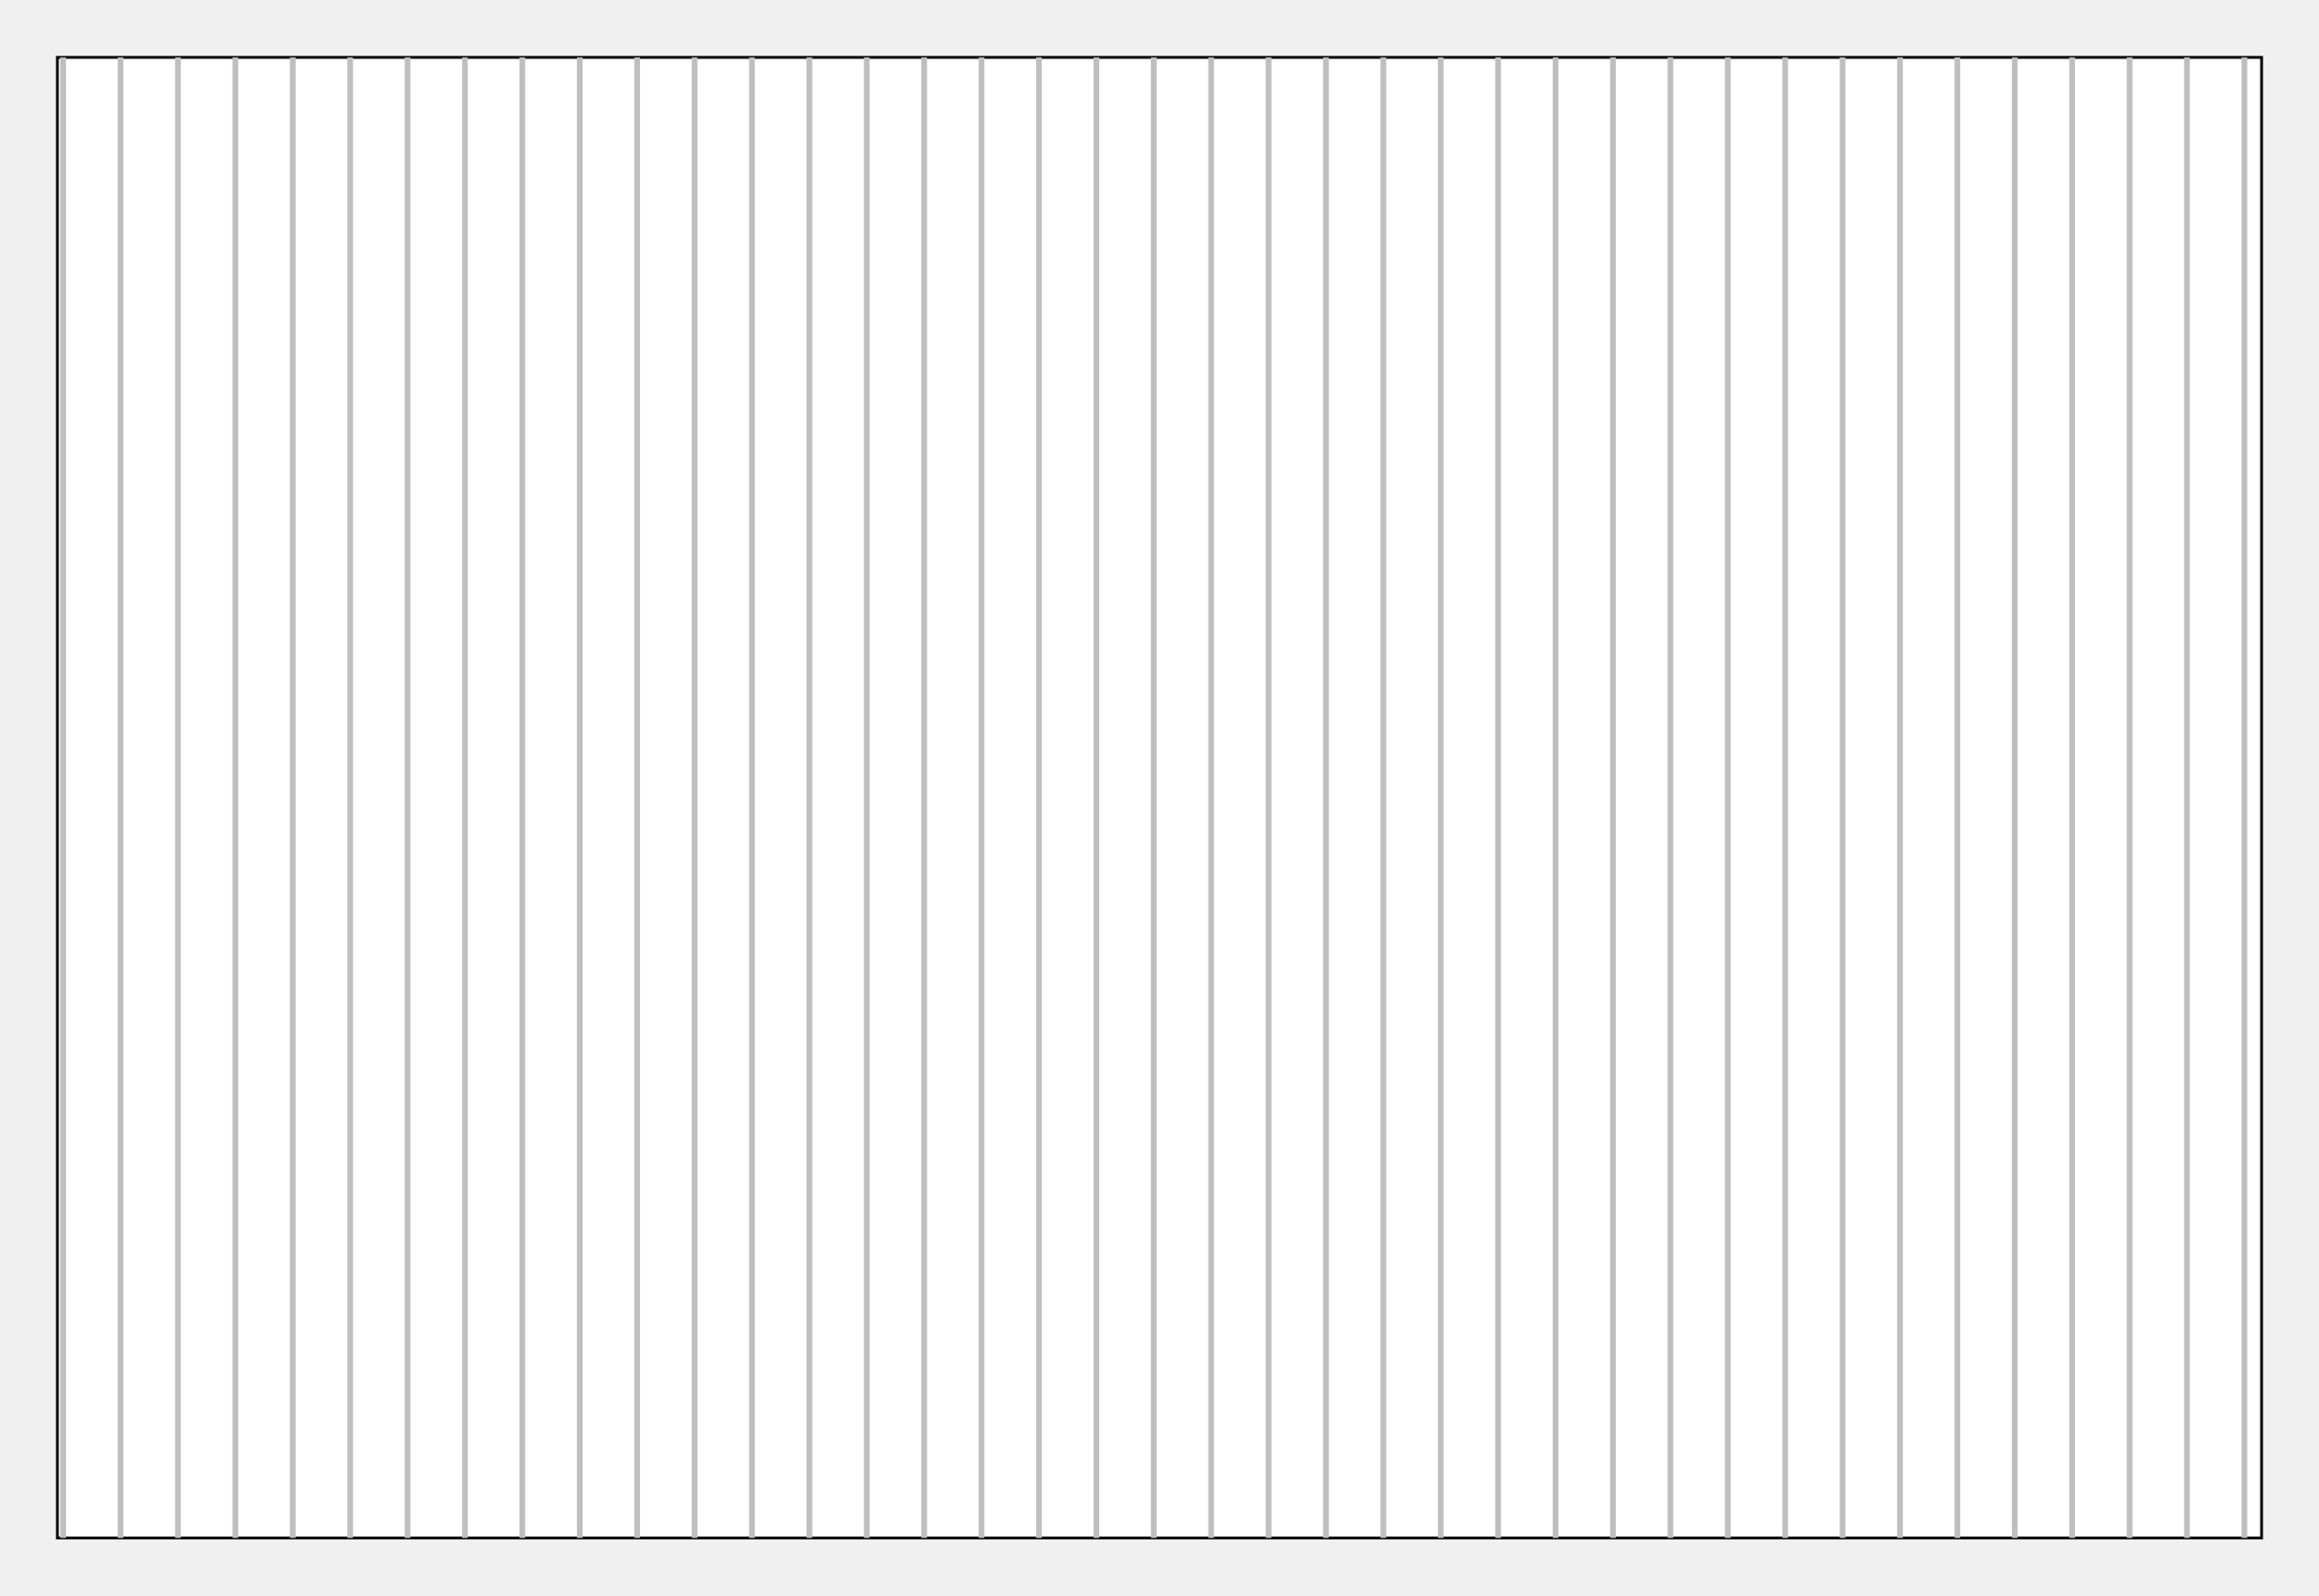
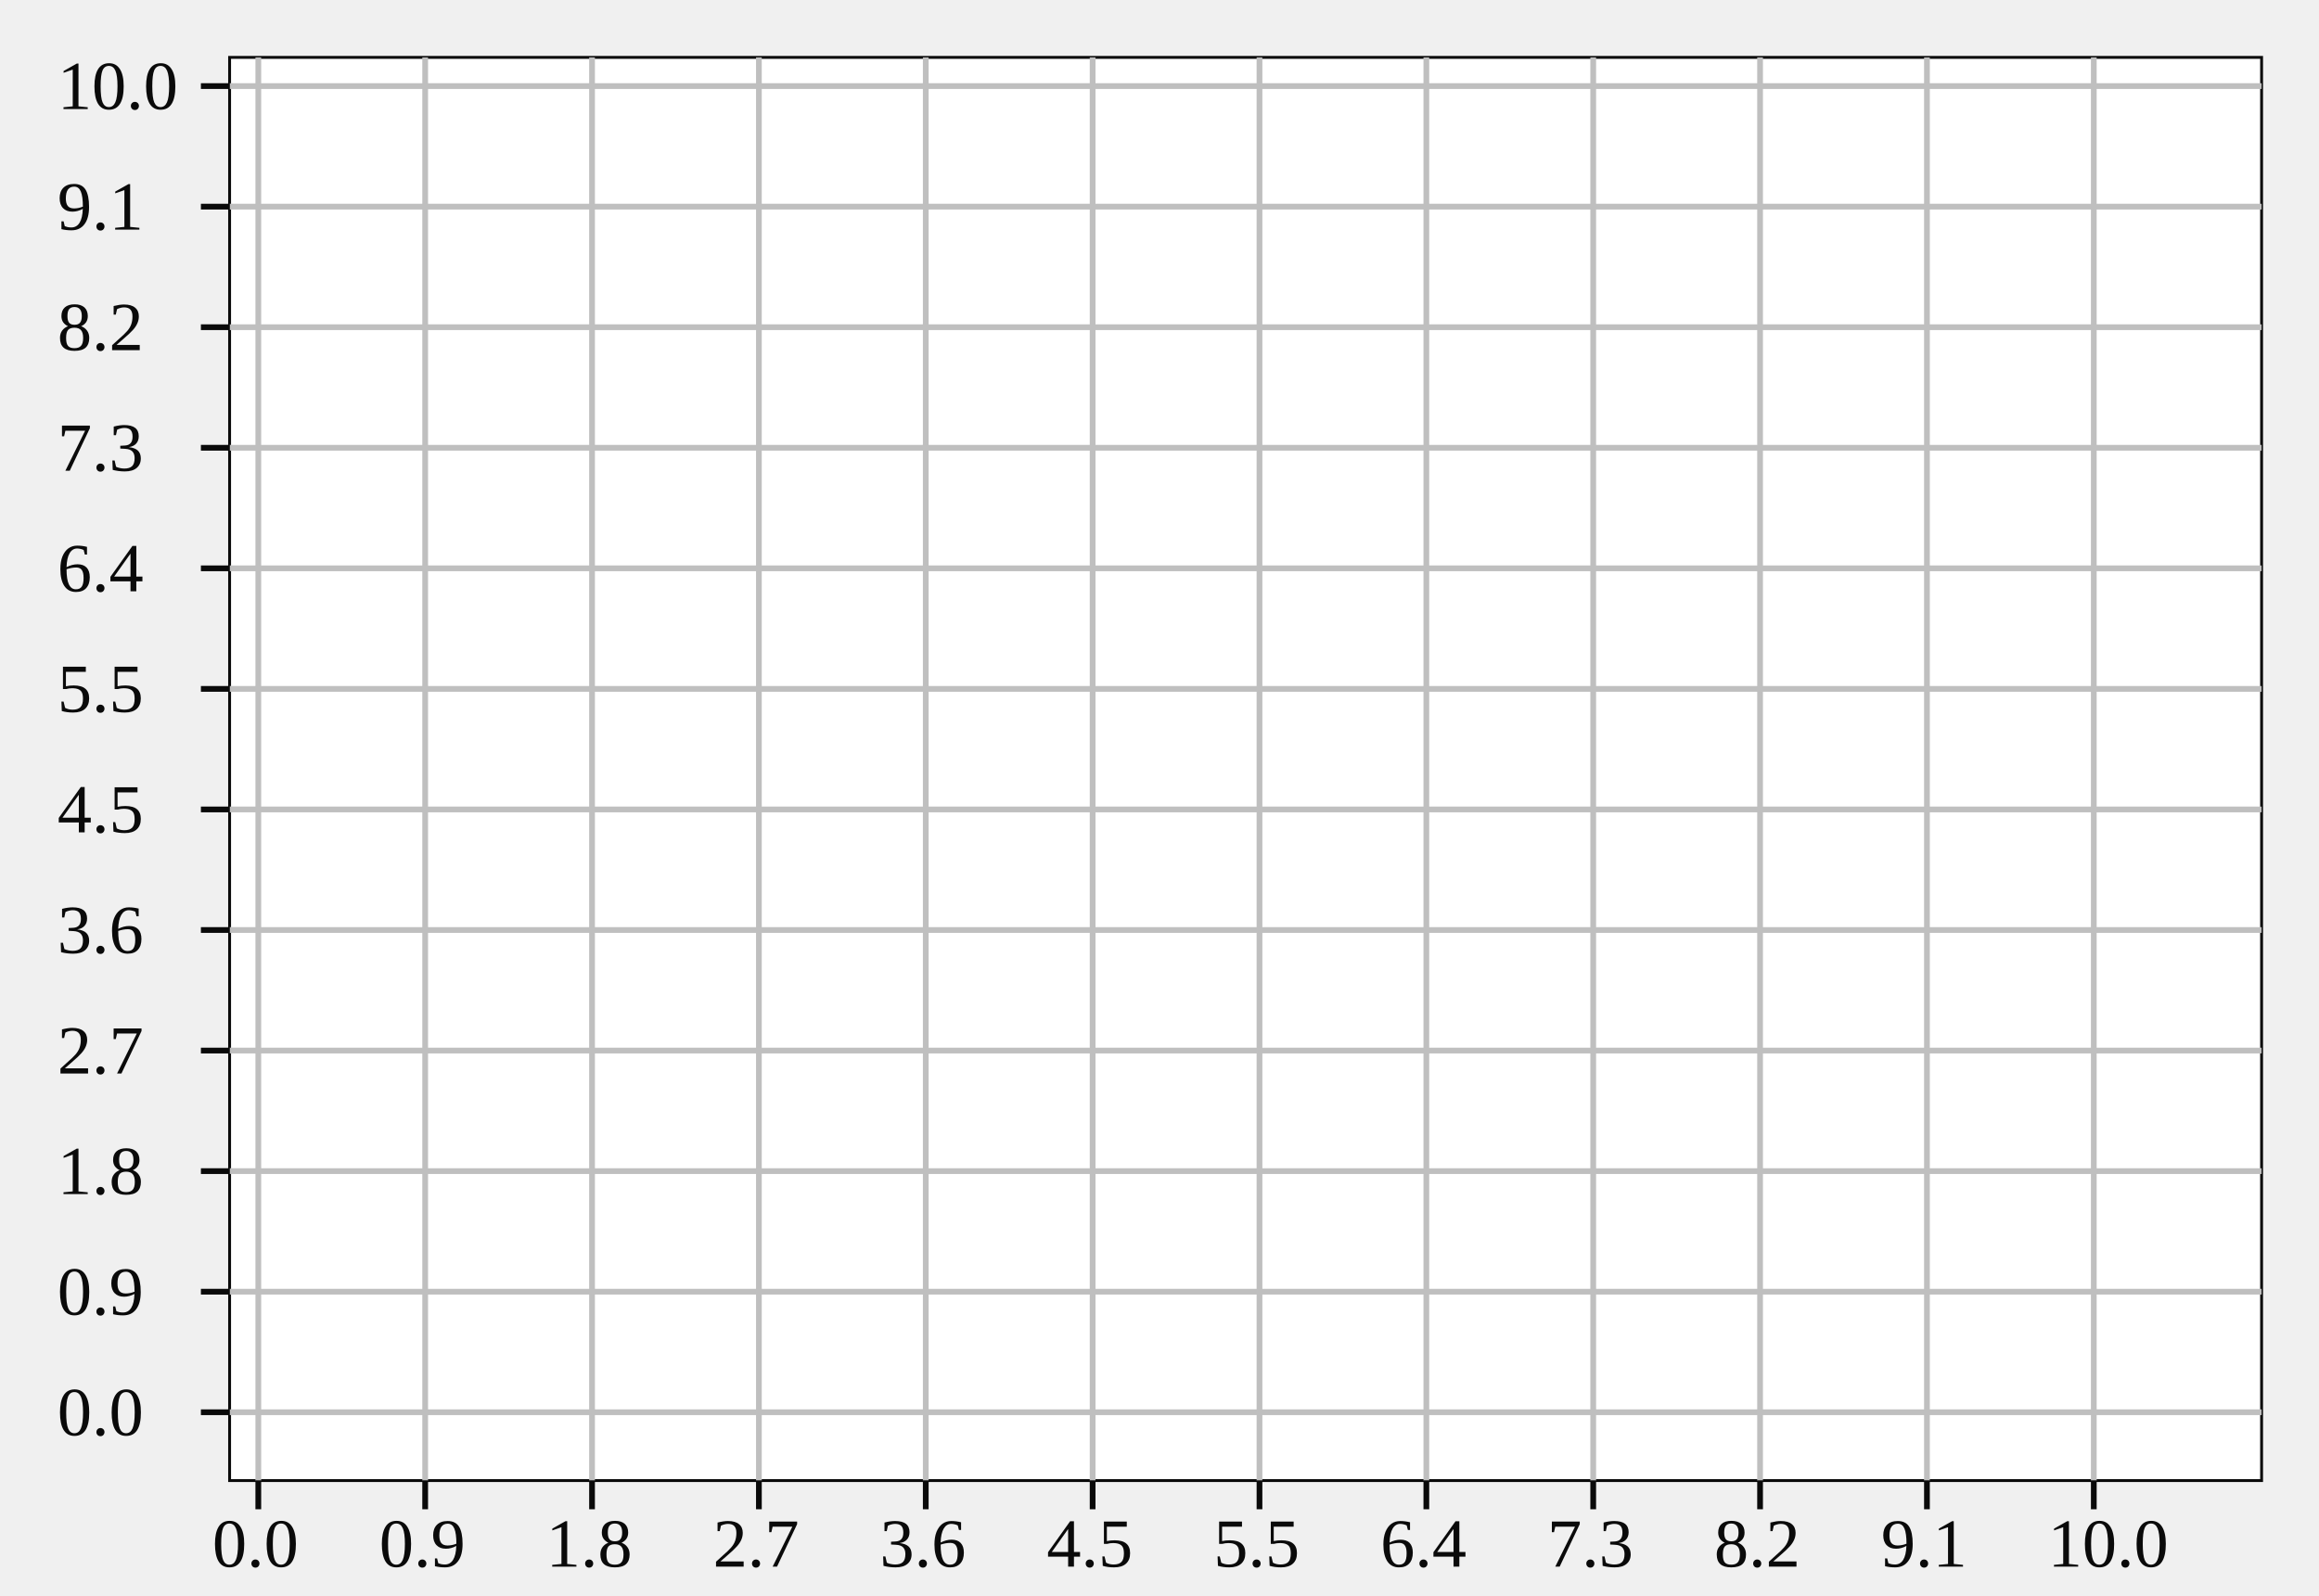
<svg xmlns="http://www.w3.org/2000/svg" width="404.0" height="278.0">
-   <rect x="10.0px" y="10.0px" width="384.0px" height="258.0px" id="none" fill="#ffffff" stroke="#0a0a0a" stroke-width="0.5px" stroke-dasharray="none" style="none" visibility="inherit" />
-   <line x1="11.0px" y1="10.0px" x2="11.0px" y2="268.0px" id="none" fill="none" stroke="#bfbfbf" stroke-width="nonepx" stroke-dasharray="none" style="none" visibility="inherit" />
-   <line x1="21.0px" y1="10.0px" x2="21.0px" y2="268.0px" id="none" fill="none" stroke="#bfbfbf" stroke-width="nonepx" stroke-dasharray="none" style="none" visibility="inherit" />
-   <line x1="31.0px" y1="10.0px" x2="31.0px" y2="268.0px" id="none" fill="none" stroke="#bfbfbf" stroke-width="nonepx" stroke-dasharray="none" style="none" visibility="inherit" />
-   <line x1="41.0px" y1="10.0px" x2="41.0px" y2="268.0px" id="none" fill="none" stroke="#bfbfbf" stroke-width="nonepx" stroke-dasharray="none" style="none" visibility="inherit" />
-   <line x1="51.0px" y1="10.0px" x2="51.0px" y2="268.0px" id="none" fill="none" stroke="#bfbfbf" stroke-width="nonepx" stroke-dasharray="none" style="none" visibility="inherit" />
-   <line x1="61.0px" y1="10.0px" x2="61.0px" y2="268.0px" id="none" fill="none" stroke="#bfbfbf" stroke-width="nonepx" stroke-dasharray="none" style="none" visibility="inherit" />
-   <line x1="71.0px" y1="10.0px" x2="71.0px" y2="268.0px" id="none" fill="none" stroke="#bfbfbf" stroke-width="nonepx" stroke-dasharray="none" style="none" visibility="inherit" />
-   <line x1="81.0px" y1="10.0px" x2="81.0px" y2="268.0px" id="none" fill="none" stroke="#bfbfbf" stroke-width="nonepx" stroke-dasharray="none" style="none" visibility="inherit" />
-   <line x1="91.0px" y1="10.0px" x2="91.0px" y2="268.0px" id="none" fill="none" stroke="#bfbfbf" stroke-width="nonepx" stroke-dasharray="none" style="none" visibility="inherit" />
-   <line x1="101.0px" y1="10.0px" x2="101.0px" y2="268.0px" id="none" fill="none" stroke="#bfbfbf" stroke-width="nonepx" stroke-dasharray="none" style="none" visibility="inherit" />
-   <line x1="111.0px" y1="10.0px" x2="111.0px" y2="268.0px" id="none" fill="none" stroke="#bfbfbf" stroke-width="nonepx" stroke-dasharray="none" style="none" visibility="inherit" />
-   <line x1="121.0px" y1="10.0px" x2="121.0px" y2="268.0px" id="none" fill="none" stroke="#bfbfbf" stroke-width="nonepx" stroke-dasharray="none" style="none" visibility="inherit" />
-   <line x1="131.0px" y1="10.0px" x2="131.0px" y2="268.0px" id="none" fill="none" stroke="#bfbfbf" stroke-width="nonepx" stroke-dasharray="none" style="none" visibility="inherit" />
-   <line x1="141.0px" y1="10.0px" x2="141.0px" y2="268.0px" id="none" fill="none" stroke="#bfbfbf" stroke-width="nonepx" stroke-dasharray="none" style="none" visibility="inherit" />
-   <line x1="151.0px" y1="10.0px" x2="151.0px" y2="268.0px" id="none" fill="none" stroke="#bfbfbf" stroke-width="nonepx" stroke-dasharray="none" style="none" visibility="inherit" />
-   <line x1="161.0px" y1="10.0px" x2="161.0px" y2="268.0px" id="none" fill="none" stroke="#bfbfbf" stroke-width="nonepx" stroke-dasharray="none" style="none" visibility="inherit" />
-   <line x1="171.0px" y1="10.0px" x2="171.0px" y2="268.0px" id="none" fill="none" stroke="#bfbfbf" stroke-width="nonepx" stroke-dasharray="none" style="none" visibility="inherit" />
-   <line x1="181.0px" y1="10.0px" x2="181.0px" y2="268.0px" id="none" fill="none" stroke="#bfbfbf" stroke-width="nonepx" stroke-dasharray="none" style="none" visibility="inherit" />
-   <line x1="191.0px" y1="10.0px" x2="191.0px" y2="268.0px" id="none" fill="none" stroke="#bfbfbf" stroke-width="nonepx" stroke-dasharray="none" style="none" visibility="inherit" />
-   <line x1="201.0px" y1="10.0px" x2="201.0px" y2="268.0px" id="none" fill="none" stroke="#bfbfbf" stroke-width="nonepx" stroke-dasharray="none" style="none" visibility="inherit" />
-   <line x1="211.0px" y1="10.0px" x2="211.0px" y2="268.0px" id="none" fill="none" stroke="#bfbfbf" stroke-width="nonepx" stroke-dasharray="none" style="none" visibility="inherit" />
-   <line x1="221.0px" y1="10.0px" x2="221.0px" y2="268.0px" id="none" fill="none" stroke="#bfbfbf" stroke-width="nonepx" stroke-dasharray="none" style="none" visibility="inherit" />
-   <line x1="231.0px" y1="10.0px" x2="231.0px" y2="268.0px" id="none" fill="none" stroke="#bfbfbf" stroke-width="nonepx" stroke-dasharray="none" style="none" visibility="inherit" />
-   <line x1="241.0px" y1="10.0px" x2="241.0px" y2="268.0px" id="none" fill="none" stroke="#bfbfbf" stroke-width="nonepx" stroke-dasharray="none" style="none" visibility="inherit" />
-   <line x1="251.0px" y1="10.0px" x2="251.0px" y2="268.0px" id="none" fill="none" stroke="#bfbfbf" stroke-width="nonepx" stroke-dasharray="none" style="none" visibility="inherit" />
-   <line x1="261.0px" y1="10.0px" x2="261.0px" y2="268.0px" id="none" fill="none" stroke="#bfbfbf" stroke-width="nonepx" stroke-dasharray="none" style="none" visibility="inherit" />
-   <line x1="271.0px" y1="10.0px" x2="271.0px" y2="268.0px" id="none" fill="none" stroke="#bfbfbf" stroke-width="nonepx" stroke-dasharray="none" style="none" visibility="inherit" />
-   <line x1="281.0px" y1="10.0px" x2="281.0px" y2="268.0px" id="none" fill="none" stroke="#bfbfbf" stroke-width="nonepx" stroke-dasharray="none" style="none" visibility="inherit" />
-   <line x1="291.0px" y1="10.0px" x2="291.0px" y2="268.0px" id="none" fill="none" stroke="#bfbfbf" stroke-width="nonepx" stroke-dasharray="none" style="none" visibility="inherit" />
-   <line x1="301.0px" y1="10.0px" x2="301.0px" y2="268.0px" id="none" fill="none" stroke="#bfbfbf" stroke-width="nonepx" stroke-dasharray="none" style="none" visibility="inherit" />
-   <line x1="311.0px" y1="10.0px" x2="311.0px" y2="268.0px" id="none" fill="none" stroke="#bfbfbf" stroke-width="nonepx" stroke-dasharray="none" style="none" visibility="inherit" />
-   <line x1="321.0px" y1="10.0px" x2="321.0px" y2="268.0px" id="none" fill="none" stroke="#bfbfbf" stroke-width="nonepx" stroke-dasharray="none" style="none" visibility="inherit" />
-   <line x1="331.0px" y1="10.0px" x2="331.0px" y2="268.0px" id="none" fill="none" stroke="#bfbfbf" stroke-width="nonepx" stroke-dasharray="none" style="none" visibility="inherit" />
-   <line x1="341.0px" y1="10.0px" x2="341.0px" y2="268.0px" id="none" fill="none" stroke="#bfbfbf" stroke-width="nonepx" stroke-dasharray="none" style="none" visibility="inherit" />
-   <line x1="351.0px" y1="10.0px" x2="351.0px" y2="268.0px" id="none" fill="none" stroke="#bfbfbf" stroke-width="nonepx" stroke-dasharray="none" style="none" visibility="inherit" />
-   <line x1="361.0px" y1="10.0px" x2="361.0px" y2="268.0px" id="none" fill="none" stroke="#bfbfbf" stroke-width="nonepx" stroke-dasharray="none" style="none" visibility="inherit" />
-   <line x1="371.0px" y1="10.0px" x2="371.0px" y2="268.0px" id="none" fill="none" stroke="#bfbfbf" stroke-width="nonepx" stroke-dasharray="none" style="none" visibility="inherit" />
-   <line x1="381.0px" y1="10.0px" x2="381.0px" y2="268.0px" id="none" fill="none" stroke="#bfbfbf" stroke-width="nonepx" stroke-dasharray="none" style="none" visibility="inherit" />
-   <line x1="391.0px" y1="10.0px" x2="391.0px" y2="268.0px" id="none" fill="none" stroke="#bfbfbf" stroke-width="nonepx" stroke-dasharray="none" style="none" visibility="inherit" />
+   <g id="grid" fill="none" stroke="none" stroke-width="nonepx" stroke-dasharray="none" style="none" visibility="inherit">
+     <rect x="40.0px" y="10.0px" width="354.0px" height="248.0px" id="none" fill="#ffffff" stroke="#0a0a0a" stroke-width="0.5px" stroke-dasharray="none" style="none" visibility="inherit" />
+     <line x1="45.0px" y1="10.0px" x2="45.0px" y2="258.0px" id="none" fill="none" stroke="#bfbfbf" stroke-width="nonepx" stroke-dasharray="none" style="none" visibility="inherit" />
+     <line x1="45.0px" y1="258.0px" x2="45.0px" y2="263.0px" id="none" fill="none" stroke="#0a0a0a" stroke-width="nonepx" stroke-dasharray="none" style="none" visibility="inherit" />
+     <text x="37.0px" y="273.0px" id="none" fill="#0a0a0a" stroke="none" stroke-width="nonepx" stroke-dasharray="none" style="none" visibility="inherit">0.0
+ 		</text>
+     <line x1="74.07px" y1="10.0px" x2="74.07px" y2="258.0px" id="none" fill="none" stroke="#bfbfbf" stroke-width="nonepx" stroke-dasharray="none" style="none" visibility="inherit" />
+     <line x1="74.07px" y1="258.0px" x2="74.07px" y2="263.0px" id="none" fill="none" stroke="#0a0a0a" stroke-width="nonepx" stroke-dasharray="none" style="none" visibility="inherit" />
+     <text x="66.07px" y="273.0px" id="none" fill="#0a0a0a" stroke="none" stroke-width="nonepx" stroke-dasharray="none" style="none" visibility="inherit">0.9
+ 		</text>
+     <line x1="103.14px" y1="10.0px" x2="103.14px" y2="258.0px" id="none" fill="none" stroke="#bfbfbf" stroke-width="nonepx" stroke-dasharray="none" style="none" visibility="inherit" />
+     <line x1="103.14px" y1="258.0px" x2="103.14px" y2="263.0px" id="none" fill="none" stroke="#0a0a0a" stroke-width="nonepx" stroke-dasharray="none" style="none" visibility="inherit" />
+     <text x="95.14px" y="273.0px" id="none" fill="#0a0a0a" stroke="none" stroke-width="nonepx" stroke-dasharray="none" style="none" visibility="inherit">1.8
+ 		</text>
+     <line x1="132.209px" y1="10.0px" x2="132.209px" y2="258.0px" id="none" fill="none" stroke="#bfbfbf" stroke-width="nonepx" stroke-dasharray="none" style="none" visibility="inherit" />
+     <line x1="132.209px" y1="258.0px" x2="132.209px" y2="263.0px" id="none" fill="none" stroke="#0a0a0a" stroke-width="nonepx" stroke-dasharray="none" style="none" visibility="inherit" />
+     <text x="124.209px" y="273.0px" id="none" fill="#0a0a0a" stroke="none" stroke-width="nonepx" stroke-dasharray="none" style="none" visibility="inherit">2.7
+ 		</text>
+     <line x1="161.279px" y1="10.0px" x2="161.279px" y2="258.0px" id="none" fill="none" stroke="#bfbfbf" stroke-width="nonepx" stroke-dasharray="none" style="none" visibility="inherit" />
+     <line x1="161.279px" y1="258.0px" x2="161.279px" y2="263.0px" id="none" fill="none" stroke="#0a0a0a" stroke-width="nonepx" stroke-dasharray="none" style="none" visibility="inherit" />
+     <text x="153.279px" y="273.0px" id="none" fill="#0a0a0a" stroke="none" stroke-width="nonepx" stroke-dasharray="none" style="none" visibility="inherit">3.6
+ 		</text>
+     <line x1="190.349px" y1="10.0px" x2="190.349px" y2="258.0px" id="none" fill="none" stroke="#bfbfbf" stroke-width="nonepx" stroke-dasharray="none" style="none" visibility="inherit" />
+     <line x1="190.349px" y1="258.0px" x2="190.349px" y2="263.0px" id="none" fill="none" stroke="#0a0a0a" stroke-width="nonepx" stroke-dasharray="none" style="none" visibility="inherit" />
+     <text x="182.349px" y="273.0px" id="none" fill="#0a0a0a" stroke="none" stroke-width="nonepx" stroke-dasharray="none" style="none" visibility="inherit">4.5
+ 		</text>
+     <line x1="219.419px" y1="10.0px" x2="219.419px" y2="258.0px" id="none" fill="none" stroke="#bfbfbf" stroke-width="nonepx" stroke-dasharray="none" style="none" visibility="inherit" />
+     <line x1="219.419px" y1="258.0px" x2="219.419px" y2="263.0px" id="none" fill="none" stroke="#0a0a0a" stroke-width="nonepx" stroke-dasharray="none" style="none" visibility="inherit" />
+     <text x="211.419px" y="273.0px" id="none" fill="#0a0a0a" stroke="none" stroke-width="nonepx" stroke-dasharray="none" style="none" visibility="inherit">5.5
+ 		</text>
+     <line x1="248.488px" y1="10.0px" x2="248.488px" y2="258.0px" id="none" fill="none" stroke="#bfbfbf" stroke-width="nonepx" stroke-dasharray="none" style="none" visibility="inherit" />
+     <line x1="248.488px" y1="258.0px" x2="248.488px" y2="263.0px" id="none" fill="none" stroke="#0a0a0a" stroke-width="nonepx" stroke-dasharray="none" style="none" visibility="inherit" />
+     <text x="240.488px" y="273.0px" id="none" fill="#0a0a0a" stroke="none" stroke-width="nonepx" stroke-dasharray="none" style="none" visibility="inherit">6.4
+ 		</text>
+     <line x1="277.558px" y1="10.0px" x2="277.558px" y2="258.0px" id="none" fill="none" stroke="#bfbfbf" stroke-width="nonepx" stroke-dasharray="none" style="none" visibility="inherit" />
+     <line x1="277.558px" y1="258.0px" x2="277.558px" y2="263.0px" id="none" fill="none" stroke="#0a0a0a" stroke-width="nonepx" stroke-dasharray="none" style="none" visibility="inherit" />
+     <text x="269.558px" y="273.0px" id="none" fill="#0a0a0a" stroke="none" stroke-width="nonepx" stroke-dasharray="none" style="none" visibility="inherit">7.3
+ 		</text>
+     <line x1="306.628px" y1="10.0px" x2="306.628px" y2="258.0px" id="none" fill="none" stroke="#bfbfbf" stroke-width="nonepx" stroke-dasharray="none" style="none" visibility="inherit" />
+     <line x1="306.628px" y1="258.0px" x2="306.628px" y2="263.0px" id="none" fill="none" stroke="#0a0a0a" stroke-width="nonepx" stroke-dasharray="none" style="none" visibility="inherit" />
+     <text x="298.628px" y="273.0px" id="none" fill="#0a0a0a" stroke="none" stroke-width="nonepx" stroke-dasharray="none" style="none" visibility="inherit">8.2
+ 		</text>
+     <line x1="335.698px" y1="10.0px" x2="335.698px" y2="258.0px" id="none" fill="none" stroke="#bfbfbf" stroke-width="nonepx" stroke-dasharray="none" style="none" visibility="inherit" />
+     <line x1="335.698px" y1="258.0px" x2="335.698px" y2="263.0px" id="none" fill="none" stroke="#0a0a0a" stroke-width="nonepx" stroke-dasharray="none" style="none" visibility="inherit" />
+     <text x="327.698px" y="273.0px" id="none" fill="#0a0a0a" stroke="none" stroke-width="nonepx" stroke-dasharray="none" style="none" visibility="inherit">9.1
+ 		</text>
+     <line x1="364.767px" y1="10.0px" x2="364.767px" y2="258.0px" id="none" fill="none" stroke="#bfbfbf" stroke-width="nonepx" stroke-dasharray="none" style="none" visibility="inherit" />
+     <line x1="364.767px" y1="258.0px" x2="364.767px" y2="263.0px" id="none" fill="none" stroke="#0a0a0a" stroke-width="nonepx" stroke-dasharray="none" style="none" visibility="inherit" />
+     <text x="356.767px" y="273.0px" id="none" fill="#0a0a0a" stroke="none" stroke-width="nonepx" stroke-dasharray="none" style="none" visibility="inherit">10.0
+ 		</text>
+     <line x1="40.0px" y1="15.0px" x2="394.0px" y2="15.0px" id="none" fill="none" stroke="#bfbfbf" stroke-width="nonepx" stroke-dasharray="none" style="none" visibility="inherit" />
+     <line x1="35.0px" y1="15.0px" x2="40.0px" y2="15.0px" id="none" fill="none" stroke="#0a0a0a" stroke-width="nonepx" stroke-dasharray="none" style="none" visibility="inherit" />
+     <text x="10.0px" y="19.0px" id="none" fill="#0a0a0a" stroke="none" stroke-width="nonepx" stroke-dasharray="none" style="none" visibility="inherit">10.0
+ 		</text>
+     <line x1="40.0px" y1="36.008px" x2="394.0px" y2="36.008px" id="none" fill="none" stroke="#bfbfbf" stroke-width="nonepx" stroke-dasharray="none" style="none" visibility="inherit" />
+     <line x1="35.0px" y1="36.008px" x2="40.0px" y2="36.008px" id="none" fill="none" stroke="#0a0a0a" stroke-width="nonepx" stroke-dasharray="none" style="none" visibility="inherit" />
+     <text x="10.0px" y="40.008px" id="none" fill="#0a0a0a" stroke="none" stroke-width="nonepx" stroke-dasharray="none" style="none" visibility="inherit">9.1
+ 		</text>
+     <line x1="40.0px" y1="57.017px" x2="394.0px" y2="57.017px" id="none" fill="none" stroke="#bfbfbf" stroke-width="nonepx" stroke-dasharray="none" style="none" visibility="inherit" />
+     <line x1="35.0px" y1="57.017px" x2="40.0px" y2="57.017px" id="none" fill="none" stroke="#0a0a0a" stroke-width="nonepx" stroke-dasharray="none" style="none" visibility="inherit" />
+     <text x="10.0px" y="61.017px" id="none" fill="#0a0a0a" stroke="none" stroke-width="nonepx" stroke-dasharray="none" style="none" visibility="inherit">8.2
+ 		</text>
+     <line x1="40.0px" y1="78.025px" x2="394.0px" y2="78.025px" id="none" fill="none" stroke="#bfbfbf" stroke-width="nonepx" stroke-dasharray="none" style="none" visibility="inherit" />
+     <line x1="35.0px" y1="78.025px" x2="40.0px" y2="78.025px" id="none" fill="none" stroke="#0a0a0a" stroke-width="nonepx" stroke-dasharray="none" style="none" visibility="inherit" />
+     <text x="10.0px" y="82.025px" id="none" fill="#0a0a0a" stroke="none" stroke-width="nonepx" stroke-dasharray="none" style="none" visibility="inherit">7.3
+ 		</text>
+     <line x1="40.0px" y1="99.034px" x2="394.0px" y2="99.034px" id="none" fill="none" stroke="#bfbfbf" stroke-width="nonepx" stroke-dasharray="none" style="none" visibility="inherit" />
+     <line x1="35.0px" y1="99.034px" x2="40.0px" y2="99.034px" id="none" fill="none" stroke="#0a0a0a" stroke-width="nonepx" stroke-dasharray="none" style="none" visibility="inherit" />
+     <text x="10.0px" y="103.034px" id="none" fill="#0a0a0a" stroke="none" stroke-width="nonepx" stroke-dasharray="none" style="none" visibility="inherit">6.4
+ 		</text>
+     <line x1="40.0px" y1="120.042px" x2="394.0px" y2="120.042px" id="none" fill="none" stroke="#bfbfbf" stroke-width="nonepx" stroke-dasharray="none" style="none" visibility="inherit" />
+     <line x1="35.0px" y1="120.042px" x2="40.0px" y2="120.042px" id="none" fill="none" stroke="#0a0a0a" stroke-width="nonepx" stroke-dasharray="none" style="none" visibility="inherit" />
+     <text x="10.0px" y="124.042px" id="none" fill="#0a0a0a" stroke="none" stroke-width="nonepx" stroke-dasharray="none" style="none" visibility="inherit">5.5
+ 		</text>
+     <line x1="40.0px" y1="141.05px" x2="394.0px" y2="141.05px" id="none" fill="none" stroke="#bfbfbf" stroke-width="nonepx" stroke-dasharray="none" style="none" visibility="inherit" />
+     <line x1="35.0px" y1="141.05px" x2="40.0px" y2="141.05px" id="none" fill="none" stroke="#0a0a0a" stroke-width="nonepx" stroke-dasharray="none" style="none" visibility="inherit" />
+     <text x="10.0px" y="145.05px" id="none" fill="#0a0a0a" stroke="none" stroke-width="nonepx" stroke-dasharray="none" style="none" visibility="inherit">4.5
+ 		</text>
+     <line x1="40.0px" y1="162.059px" x2="394.0px" y2="162.059px" id="none" fill="none" stroke="#bfbfbf" stroke-width="nonepx" stroke-dasharray="none" style="none" visibility="inherit" />
+     <line x1="35.0px" y1="162.059px" x2="40.0px" y2="162.059px" id="none" fill="none" stroke="#0a0a0a" stroke-width="nonepx" stroke-dasharray="none" style="none" visibility="inherit" />
+     <text x="10.0px" y="166.059px" id="none" fill="#0a0a0a" stroke="none" stroke-width="nonepx" stroke-dasharray="none" style="none" visibility="inherit">3.6
+ 		</text>
+     <line x1="40.0px" y1="183.067px" x2="394.0px" y2="183.067px" id="none" fill="none" stroke="#bfbfbf" stroke-width="nonepx" stroke-dasharray="none" style="none" visibility="inherit" />
+     <line x1="35.0px" y1="183.067px" x2="40.0px" y2="183.067px" id="none" fill="none" stroke="#0a0a0a" stroke-width="nonepx" stroke-dasharray="none" style="none" visibility="inherit" />
+     <text x="10.0px" y="187.067px" id="none" fill="#0a0a0a" stroke="none" stroke-width="nonepx" stroke-dasharray="none" style="none" visibility="inherit">2.7
+ 		</text>
+     <line x1="40.0px" y1="204.076px" x2="394.0px" y2="204.076px" id="none" fill="none" stroke="#bfbfbf" stroke-width="nonepx" stroke-dasharray="none" style="none" visibility="inherit" />
+     <line x1="35.0px" y1="204.076px" x2="40.0px" y2="204.076px" id="none" fill="none" stroke="#0a0a0a" stroke-width="nonepx" stroke-dasharray="none" style="none" visibility="inherit" />
+     <text x="10.0px" y="208.076px" id="none" fill="#0a0a0a" stroke="none" stroke-width="nonepx" stroke-dasharray="none" style="none" visibility="inherit">1.8
+ 		</text>
+     <line x1="40.0px" y1="225.084px" x2="394.0px" y2="225.084px" id="none" fill="none" stroke="#bfbfbf" stroke-width="nonepx" stroke-dasharray="none" style="none" visibility="inherit" />
+     <line x1="35.0px" y1="225.084px" x2="40.0px" y2="225.084px" id="none" fill="none" stroke="#0a0a0a" stroke-width="nonepx" stroke-dasharray="none" style="none" visibility="inherit" />
+     <text x="10.0px" y="229.084px" id="none" fill="#0a0a0a" stroke="none" stroke-width="nonepx" stroke-dasharray="none" style="none" visibility="inherit">0.9
+ 		</text>
+     <line x1="40.0px" y1="246.092px" x2="394.0px" y2="246.092px" id="none" fill="none" stroke="#bfbfbf" stroke-width="nonepx" stroke-dasharray="none" style="none" visibility="inherit" />
+     <line x1="35.0px" y1="246.092px" x2="40.0px" y2="246.092px" id="none" fill="none" stroke="#0a0a0a" stroke-width="nonepx" stroke-dasharray="none" style="none" visibility="inherit" />
+     <text x="10.0px" y="250.092px" id="none" fill="#0a0a0a" stroke="none" stroke-width="nonepx" stroke-dasharray="none" style="none" visibility="inherit">0.0
+ 		</text>
+   </g>
</svg>
